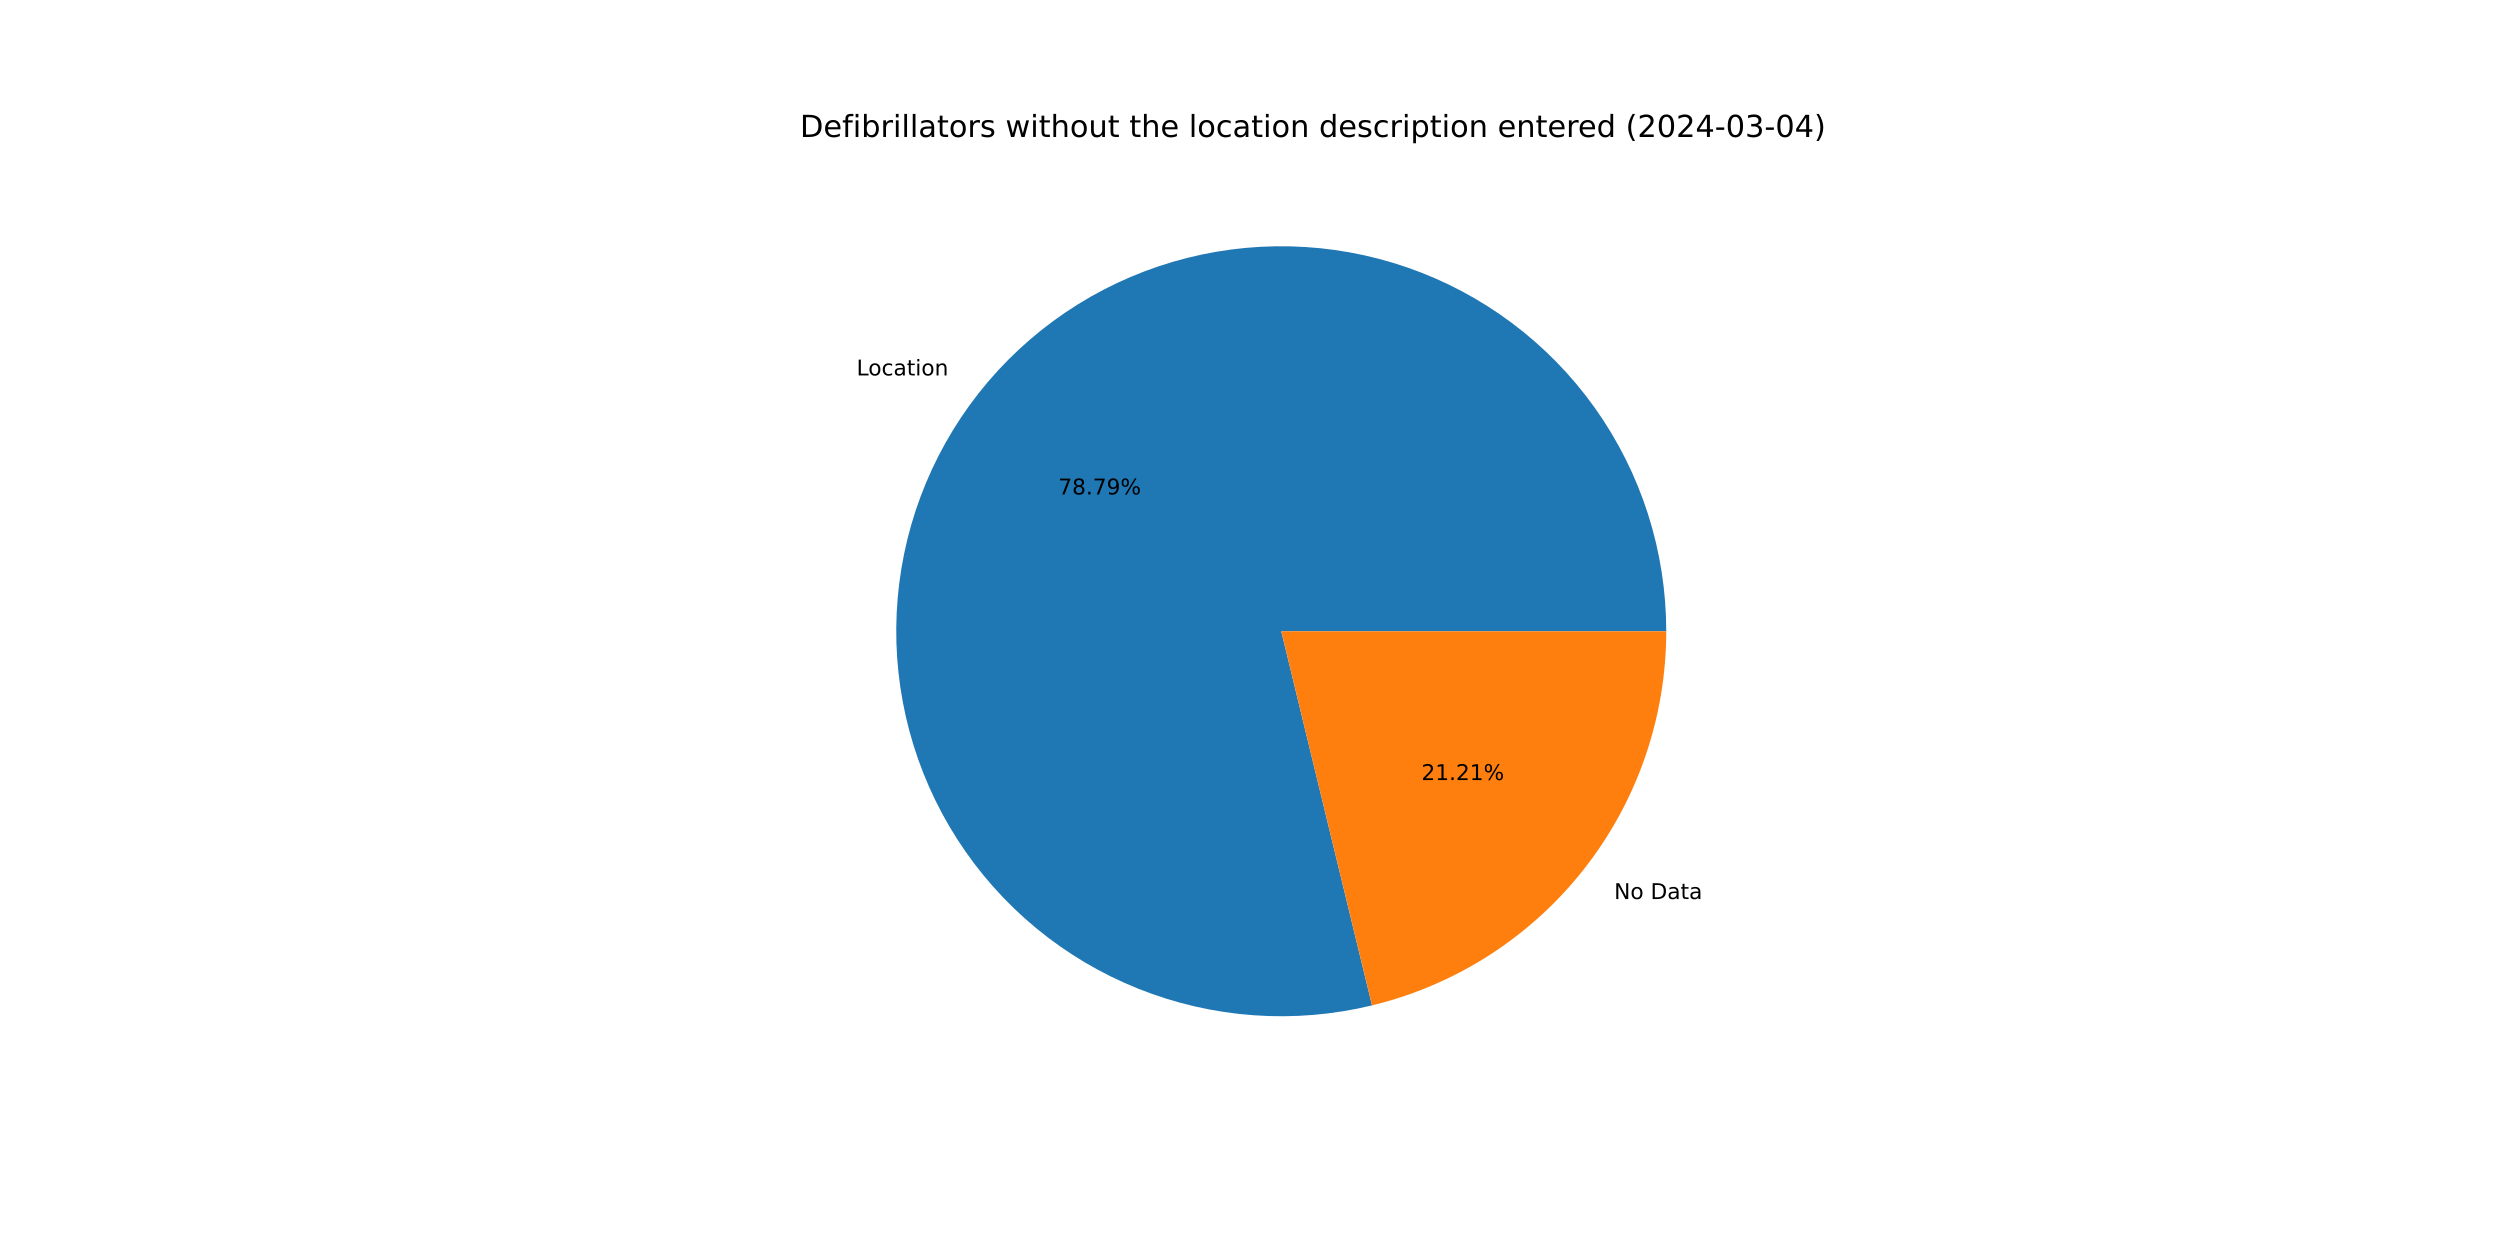
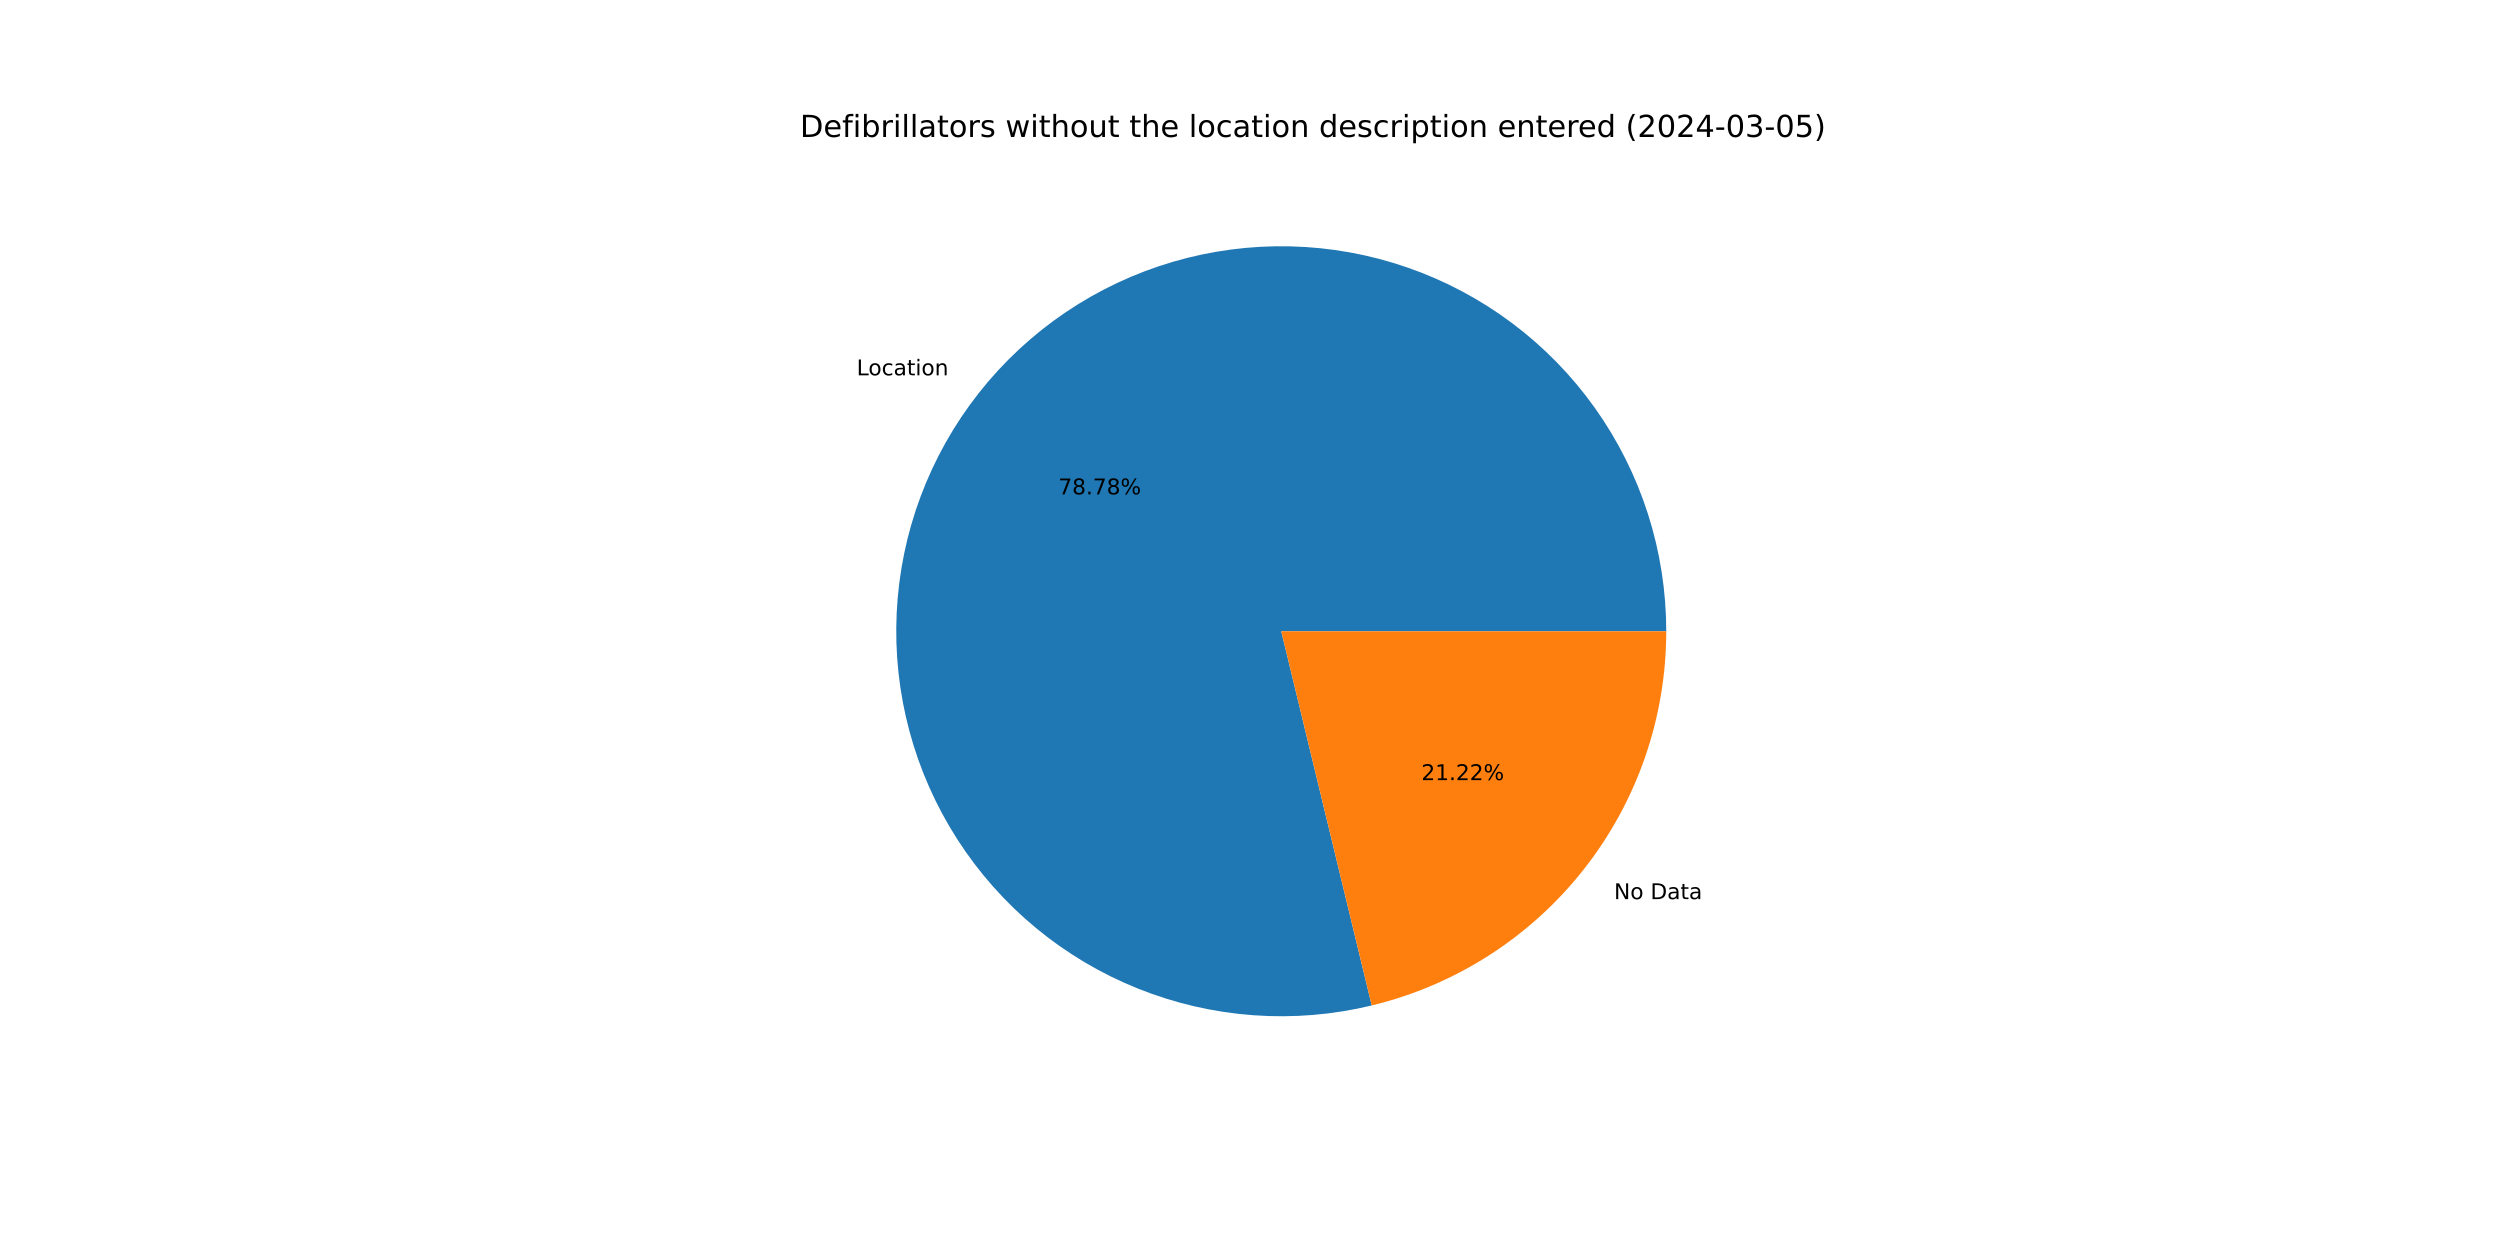
<svg xmlns="http://www.w3.org/2000/svg" xmlns:xlink="http://www.w3.org/1999/xlink" width="1152pt" height="576pt" viewBox="0 0 1152 576" version="1.1">
  <defs>
    <style type="text/css">*{stroke-linejoin: round; stroke-linecap: butt}</style>
  </defs>
  <g id="figure_1">
    <g id="patch_1">
      <path d="M 0 576  L 1152 576  L 1152 0  L 0 0  z " style="fill: #ffffff" />
    </g>
    <g id="axes_1">
      <g id="patch_2">
-         <path d="M 767.808 290.88  C 767.808 272.547 764.966 254.324 759.384 236.862  C 753.802 219.4 745.547 202.907 734.913 187.974  C 724.279 173.04 711.394 159.845 696.717 148.858  C 682.041 137.872 665.75 129.226 648.426 123.23  C 631.101 117.233 612.951 113.959 594.623 113.522  C 576.296 113.086 558.011 115.493 540.42 120.658  C 522.83 125.823 506.146 133.683 490.963 143.958  C 475.781 154.234 462.282 166.801 450.949 181.212  C 439.617 195.622 430.586 211.703 424.179 228.88  C 417.772 246.057 414.066 264.123 413.193 282.435  C 412.32 300.748 414.292 319.085 419.036 336.793  C 423.781 354.502 431.242 371.368 441.153 386.791  C 451.064 402.214 463.306 416.007 477.443 427.68  C 491.58 439.353 507.44 448.764 524.46 455.578  C 541.48 462.392 559.453 466.527 577.739 467.836  C 596.025 469.144 614.404 467.61 632.221 463.288  L 590.4 290.88  z " style="fill: #1f77b4" />
+         <path d="M 767.808 290.88  C 767.808 272.55 764.967 254.33 759.387 236.87  C 753.806 219.41 745.553 202.919 734.922 187.987  C 724.291 173.055 711.409 159.86 696.737 148.873  C 682.064 137.886 665.777 129.239 648.456 123.24  C 631.135 117.242 612.989 113.964 594.664 113.523  C 576.339 113.083 558.056 115.485 540.467 120.644  C 522.878 125.803 506.194 133.657 491.01 143.927  C 475.827 154.196 462.326 166.756 450.99 181.161  C 439.653 195.565 430.617 211.639 424.204 228.811  C 417.791 245.983 414.078 264.045 413.197 282.354  C 412.316 300.663 414.278 318.999 419.013 336.707  C 423.748 354.415 431.199 371.283 441.1 386.709  C 451.001 402.135 463.234 415.933 477.361 427.613  C 491.489 439.292 507.342 448.712 524.354 455.536  C 541.367 462.36 559.335 466.506 577.617 467.827  C 595.9 469.148 614.277 467.627 632.094 463.319  L 590.4 290.88  z " style="fill: #1f77b4" />
      </g>
      <g id="patch_3">
-         <path d="M 632.221 463.288  C 670.87 453.913 705.266 431.809 729.851 400.548  C 754.435 369.287 767.808 330.65 767.808 290.88  L 590.4 290.88  z " style="fill: #ff7f0e" />
+         <path d="M 632.094 463.319  C 670.772 453.967 705.201 431.869 729.81 400.599  C 754.42 369.33 767.808 330.672 767.808 290.88  L 590.4 290.88  z " style="fill: #ff7f0e" />
      </g>
      <g id="matplotlib.axis_1" />
      <g id="matplotlib.axis_2" />
      <g id="text_1">
-         <g transform="translate(394.7075 173.0042) scale(0.1 -0.1)">
+         <g transform="translate(394.7518 172.948) scale(0.1 -0.1)">
          <defs>
            <path id="DejaVuSans-4c" d="M 628 4666  L 1259 4666  L 1259 531  L 3531 531  L 3531 0  L 628 0  L 628 4666  z " transform="scale(0.015625)" />
            <path id="DejaVuSans-6f" d="M 1959 3097  Q 1497 3097 1228 2736  Q 959 2375 959 1747  Q 959 1119 1226 758  Q 1494 397 1959 397  Q 2419 397 2687 759  Q 2956 1122 2956 1747  Q 2956 2369 2687 2733  Q 2419 3097 1959 3097  z M 1959 3584  Q 2709 3584 3137 3096  Q 3566 2609 3566 1747  Q 3566 888 3137 398  Q 2709 -91 1959 -91  Q 1206 -91 779 398  Q 353 888 353 1747  Q 353 2609 779 3096  Q 1206 3584 1959 3584  z " transform="scale(0.015625)" />
            <path id="DejaVuSans-63" d="M 3122 3366  L 3122 2828  Q 2878 2963 2633 3030  Q 2388 3097 2138 3097  Q 1578 3097 1268 2742  Q 959 2388 959 1747  Q 959 1106 1268 751  Q 1578 397 2138 397  Q 2388 397 2633 464  Q 2878 531 3122 666  L 3122 134  Q 2881 22 2623 -34  Q 2366 -91 2075 -91  Q 1284 -91 818 406  Q 353 903 353 1747  Q 353 2603 823 3093  Q 1294 3584 2113 3584  Q 2378 3584 2631 3529  Q 2884 3475 3122 3366  z " transform="scale(0.015625)" />
            <path id="DejaVuSans-61" d="M 2194 1759  Q 1497 1759 1228 1600  Q 959 1441 959 1056  Q 959 750 1161 570  Q 1363 391 1709 391  Q 2188 391 2477 730  Q 2766 1069 2766 1631  L 2766 1759  L 2194 1759  z M 3341 1997  L 3341 0  L 2766 0  L 2766 531  Q 2569 213 2275 61  Q 1981 -91 1556 -91  Q 1019 -91 701 211  Q 384 513 384 1019  Q 384 1609 779 1909  Q 1175 2209 1959 2209  L 2766 2209  L 2766 2266  Q 2766 2663 2505 2880  Q 2244 3097 1772 3097  Q 1472 3097 1187 3025  Q 903 2953 641 2809  L 641 3341  Q 956 3463 1253 3523  Q 1550 3584 1831 3584  Q 2591 3584 2966 3190  Q 3341 2797 3341 1997  z " transform="scale(0.015625)" />
            <path id="DejaVuSans-74" d="M 1172 4494  L 1172 3500  L 2356 3500  L 2356 3053  L 1172 3053  L 1172 1153  Q 1172 725 1289 603  Q 1406 481 1766 481  L 2356 481  L 2356 0  L 1766 0  Q 1100 0 847 248  Q 594 497 594 1153  L 594 3053  L 172 3053  L 172 3500  L 594 3500  L 594 4494  L 1172 4494  z " transform="scale(0.015625)" />
            <path id="DejaVuSans-69" d="M 603 3500  L 1178 3500  L 1178 0  L 603 0  L 603 3500  z M 603 4863  L 1178 4863  L 1178 4134  L 603 4134  L 603 4863  z " transform="scale(0.015625)" />
            <path id="DejaVuSans-6e" d="M 3513 2113  L 3513 0  L 2938 0  L 2938 2094  Q 2938 2591 2744 2837  Q 2550 3084 2163 3084  Q 1697 3084 1428 2787  Q 1159 2491 1159 1978  L 1159 0  L 581 0  L 581 3500  L 1159 3500  L 1159 2956  Q 1366 3272 1645 3428  Q 1925 3584 2291 3584  Q 2894 3584 3203 3211  Q 3513 2838 3513 2113  z " transform="scale(0.015625)" />
          </defs>
          <use xlink:href="#DejaVuSans-4c" />
          <use xlink:href="#DejaVuSans-6f" x="53.963" />
          <use xlink:href="#DejaVuSans-63" x="115.145" />
          <use xlink:href="#DejaVuSans-61" x="170.125" />
          <use xlink:href="#DejaVuSans-74" x="231.404" />
          <use xlink:href="#DejaVuSans-69" x="270.613" />
          <use xlink:href="#DejaVuSans-6f" x="298.396" />
          <use xlink:href="#DejaVuSans-6e" x="359.578" />
        </g>
      </g>
      <g id="text_2">
-         <g transform="translate(487.6648 227.8384) scale(0.1 -0.1)">
+         <g transform="translate(487.689 227.8077) scale(0.1 -0.1)">
          <defs>
            <path id="DejaVuSans-37" d="M 525 4666  L 3525 4666  L 3525 4397  L 1831 0  L 1172 0  L 2766 4134  L 525 4134  L 525 4666  z " transform="scale(0.015625)" />
            <path id="DejaVuSans-38" d="M 2034 2216  Q 1584 2216 1326 1975  Q 1069 1734 1069 1313  Q 1069 891 1326 650  Q 1584 409 2034 409  Q 2484 409 2743 651  Q 3003 894 3003 1313  Q 3003 1734 2745 1975  Q 2488 2216 2034 2216  z M 1403 2484  Q 997 2584 770 2862  Q 544 3141 544 3541  Q 544 4100 942 4425  Q 1341 4750 2034 4750  Q 2731 4750 3128 4425  Q 3525 4100 3525 3541  Q 3525 3141 3298 2862  Q 3072 2584 2669 2484  Q 3125 2378 3379 2068  Q 3634 1759 3634 1313  Q 3634 634 3220 271  Q 2806 -91 2034 -91  Q 1263 -91 848 271  Q 434 634 434 1313  Q 434 1759 690 2068  Q 947 2378 1403 2484  z M 1172 3481  Q 1172 3119 1398 2916  Q 1625 2713 2034 2713  Q 2441 2713 2670 2916  Q 2900 3119 2900 3481  Q 2900 3844 2670 4047  Q 2441 4250 2034 4250  Q 1625 4250 1398 4047  Q 1172 3844 1172 3481  z " transform="scale(0.015625)" />
            <path id="DejaVuSans-2e" d="M 684 794  L 1344 794  L 1344 0  L 684 0  L 684 794  z " transform="scale(0.015625)" />
-             <path id="DejaVuSans-39" d="M 703 97  L 703 672  Q 941 559 1184 500  Q 1428 441 1663 441  Q 2288 441 2617 861  Q 2947 1281 2994 2138  Q 2813 1869 2534 1725  Q 2256 1581 1919 1581  Q 1219 1581 811 2004  Q 403 2428 403 3163  Q 403 3881 828 4315  Q 1253 4750 1959 4750  Q 2769 4750 3195 4129  Q 3622 3509 3622 2328  Q 3622 1225 3098 567  Q 2575 -91 1691 -91  Q 1453 -91 1209 -44  Q 966 3 703 97  z M 1959 2075  Q 2384 2075 2632 2365  Q 2881 2656 2881 3163  Q 2881 3666 2632 3958  Q 2384 4250 1959 4250  Q 1534 4250 1286 3958  Q 1038 3666 1038 3163  Q 1038 2656 1286 2365  Q 1534 2075 1959 2075  z " transform="scale(0.015625)" />
            <path id="DejaVuSans-25" d="M 4653 2053  Q 4381 2053 4226 1822  Q 4072 1591 4072 1178  Q 4072 772 4226 539  Q 4381 306 4653 306  Q 4919 306 5073 539  Q 5228 772 5228 1178  Q 5228 1588 5073 1820  Q 4919 2053 4653 2053  z M 4653 2450  Q 5147 2450 5437 2106  Q 5728 1763 5728 1178  Q 5728 594 5436 251  Q 5144 -91 4653 -91  Q 4153 -91 3862 251  Q 3572 594 3572 1178  Q 3572 1766 3864 2108  Q 4156 2450 4653 2450  z M 1428 4353  Q 1159 4353 1004 4120  Q 850 3888 850 3481  Q 850 3069 1003 2837  Q 1156 2606 1428 2606  Q 1700 2606 1854 2837  Q 2009 3069 2009 3481  Q 2009 3884 1853 4118  Q 1697 4353 1428 4353  z M 4250 4750  L 4750 4750  L 1831 -91  L 1331 -91  L 4250 4750  z M 1428 4750  Q 1922 4750 2215 4408  Q 2509 4066 2509 3481  Q 2509 2891 2217 2550  Q 1925 2209 1428 2209  Q 931 2209 642 2551  Q 353 2894 353 3481  Q 353 4063 643 4406  Q 934 4750 1428 4750  z " transform="scale(0.015625)" />
          </defs>
          <use xlink:href="#DejaVuSans-37" />
          <use xlink:href="#DejaVuSans-38" x="63.623" />
          <use xlink:href="#DejaVuSans-2e" x="127.246" />
          <use xlink:href="#DejaVuSans-37" x="159.033" />
-           <use xlink:href="#DejaVuSans-39" x="222.656" />
+           <use xlink:href="#DejaVuSans-38" x="222.656" />
          <use xlink:href="#DejaVuSans-25" x="286.279" />
        </g>
      </g>
      <g id="text_3">
-         <g transform="translate(743.7956 414.2745) scale(0.1 -0.1)">
+         <g transform="translate(743.7513 414.3308) scale(0.1 -0.1)">
          <defs>
            <path id="DejaVuSans-4e" d="M 628 4666  L 1478 4666  L 3547 763  L 3547 4666  L 4159 4666  L 4159 0  L 3309 0  L 1241 3903  L 1241 0  L 628 0  L 628 4666  z " transform="scale(0.015625)" />
            <path id="DejaVuSans-20" transform="scale(0.015625)" />
            <path id="DejaVuSans-44" d="M 1259 4147  L 1259 519  L 2022 519  Q 2988 519 3436 956  Q 3884 1394 3884 2338  Q 3884 3275 3436 3711  Q 2988 4147 2022 4147  L 1259 4147  z M 628 4666  L 1925 4666  Q 3281 4666 3915 4102  Q 4550 3538 4550 2338  Q 4550 1131 3912 565  Q 3275 0 1925 0  L 628 0  L 628 4666  z " transform="scale(0.015625)" />
          </defs>
          <use xlink:href="#DejaVuSans-4e" />
          <use xlink:href="#DejaVuSans-6f" x="74.805" />
          <use xlink:href="#DejaVuSans-20" x="135.986" />
          <use xlink:href="#DejaVuSans-44" x="167.773" />
          <use xlink:href="#DejaVuSans-61" x="244.775" />
          <use xlink:href="#DejaVuSans-74" x="306.055" />
          <use xlink:href="#DejaVuSans-61" x="345.264" />
        </g>
      </g>
      <g id="text_4">
-         <g transform="translate(655.0055 359.4404) scale(0.1 -0.1)">
+         <g transform="translate(654.9813 359.4711) scale(0.1 -0.1)">
          <defs>
            <path id="DejaVuSans-32" d="M 1228 531  L 3431 531  L 3431 0  L 469 0  L 469 531  Q 828 903 1448 1529  Q 2069 2156 2228 2338  Q 2531 2678 2651 2914  Q 2772 3150 2772 3378  Q 2772 3750 2511 3984  Q 2250 4219 1831 4219  Q 1534 4219 1204 4116  Q 875 4013 500 3803  L 500 4441  Q 881 4594 1212 4672  Q 1544 4750 1819 4750  Q 2544 4750 2975 4387  Q 3406 4025 3406 3419  Q 3406 3131 3298 2873  Q 3191 2616 2906 2266  Q 2828 2175 2409 1742  Q 1991 1309 1228 531  z " transform="scale(0.015625)" />
            <path id="DejaVuSans-31" d="M 794 531  L 1825 531  L 1825 4091  L 703 3866  L 703 4441  L 1819 4666  L 2450 4666  L 2450 531  L 3481 531  L 3481 0  L 794 0  L 794 531  z " transform="scale(0.015625)" />
          </defs>
          <use xlink:href="#DejaVuSans-32" />
          <use xlink:href="#DejaVuSans-31" x="63.623" />
          <use xlink:href="#DejaVuSans-2e" x="127.246" />
          <use xlink:href="#DejaVuSans-32" x="159.033" />
-           <use xlink:href="#DejaVuSans-31" x="222.656" />
+           <use xlink:href="#DejaVuSans-32" x="222.656" />
          <use xlink:href="#DejaVuSans-25" x="286.279" />
        </g>
      </g>
      <g id="text_5">
        <g transform="translate(368.64 63.12) scale(0.14 -0.14)">
          <defs>
            <path id="DejaVuSans-65" d="M 3597 1894  L 3597 1613  L 953 1613  Q 991 1019 1311 708  Q 1631 397 2203 397  Q 2534 397 2845 478  Q 3156 559 3463 722  L 3463 178  Q 3153 47 2828 -22  Q 2503 -91 2169 -91  Q 1331 -91 842 396  Q 353 884 353 1716  Q 353 2575 817 3079  Q 1281 3584 2069 3584  Q 2775 3584 3186 3129  Q 3597 2675 3597 1894  z M 3022 2063  Q 3016 2534 2758 2815  Q 2500 3097 2075 3097  Q 1594 3097 1305 2825  Q 1016 2553 972 2059  L 3022 2063  z " transform="scale(0.015625)" />
            <path id="DejaVuSans-66" d="M 2375 4863  L 2375 4384  L 1825 4384  Q 1516 4384 1395 4259  Q 1275 4134 1275 3809  L 1275 3500  L 2222 3500  L 2222 3053  L 1275 3053  L 1275 0  L 697 0  L 697 3053  L 147 3053  L 147 3500  L 697 3500  L 697 3744  Q 697 4328 969 4595  Q 1241 4863 1831 4863  L 2375 4863  z " transform="scale(0.015625)" />
            <path id="DejaVuSans-62" d="M 3116 1747  Q 3116 2381 2855 2742  Q 2594 3103 2138 3103  Q 1681 3103 1420 2742  Q 1159 2381 1159 1747  Q 1159 1113 1420 752  Q 1681 391 2138 391  Q 2594 391 2855 752  Q 3116 1113 3116 1747  z M 1159 2969  Q 1341 3281 1617 3432  Q 1894 3584 2278 3584  Q 2916 3584 3314 3078  Q 3713 2572 3713 1747  Q 3713 922 3314 415  Q 2916 -91 2278 -91  Q 1894 -91 1617 61  Q 1341 213 1159 525  L 1159 0  L 581 0  L 581 4863  L 1159 4863  L 1159 2969  z " transform="scale(0.015625)" />
            <path id="DejaVuSans-72" d="M 2631 2963  Q 2534 3019 2420 3045  Q 2306 3072 2169 3072  Q 1681 3072 1420 2755  Q 1159 2438 1159 1844  L 1159 0  L 581 0  L 581 3500  L 1159 3500  L 1159 2956  Q 1341 3275 1631 3429  Q 1922 3584 2338 3584  Q 2397 3584 2469 3576  Q 2541 3569 2628 3553  L 2631 2963  z " transform="scale(0.015625)" />
            <path id="DejaVuSans-6c" d="M 603 4863  L 1178 4863  L 1178 0  L 603 0  L 603 4863  z " transform="scale(0.015625)" />
            <path id="DejaVuSans-73" d="M 2834 3397  L 2834 2853  Q 2591 2978 2328 3040  Q 2066 3103 1784 3103  Q 1356 3103 1142 2972  Q 928 2841 928 2578  Q 928 2378 1081 2264  Q 1234 2150 1697 2047  L 1894 2003  Q 2506 1872 2764 1633  Q 3022 1394 3022 966  Q 3022 478 2636 193  Q 2250 -91 1575 -91  Q 1294 -91 989 -36  Q 684 19 347 128  L 347 722  Q 666 556 975 473  Q 1284 391 1588 391  Q 1994 391 2212 530  Q 2431 669 2431 922  Q 2431 1156 2273 1281  Q 2116 1406 1581 1522  L 1381 1569  Q 847 1681 609 1914  Q 372 2147 372 2553  Q 372 3047 722 3315  Q 1072 3584 1716 3584  Q 2034 3584 2315 3537  Q 2597 3491 2834 3397  z " transform="scale(0.015625)" />
            <path id="DejaVuSans-77" d="M 269 3500  L 844 3500  L 1563 769  L 2278 3500  L 2956 3500  L 3675 769  L 4391 3500  L 4966 3500  L 4050 0  L 3372 0  L 2619 2869  L 1863 0  L 1184 0  L 269 3500  z " transform="scale(0.015625)" />
            <path id="DejaVuSans-68" d="M 3513 2113  L 3513 0  L 2938 0  L 2938 2094  Q 2938 2591 2744 2837  Q 2550 3084 2163 3084  Q 1697 3084 1428 2787  Q 1159 2491 1159 1978  L 1159 0  L 581 0  L 581 4863  L 1159 4863  L 1159 2956  Q 1366 3272 1645 3428  Q 1925 3584 2291 3584  Q 2894 3584 3203 3211  Q 3513 2838 3513 2113  z " transform="scale(0.015625)" />
            <path id="DejaVuSans-75" d="M 544 1381  L 544 3500  L 1119 3500  L 1119 1403  Q 1119 906 1312 657  Q 1506 409 1894 409  Q 2359 409 2629 706  Q 2900 1003 2900 1516  L 2900 3500  L 3475 3500  L 3475 0  L 2900 0  L 2900 538  Q 2691 219 2414 64  Q 2138 -91 1772 -91  Q 1169 -91 856 284  Q 544 659 544 1381  z M 1991 3584  L 1991 3584  z " transform="scale(0.015625)" />
            <path id="DejaVuSans-64" d="M 2906 2969  L 2906 4863  L 3481 4863  L 3481 0  L 2906 0  L 2906 525  Q 2725 213 2448 61  Q 2172 -91 1784 -91  Q 1150 -91 751 415  Q 353 922 353 1747  Q 353 2572 751 3078  Q 1150 3584 1784 3584  Q 2172 3584 2448 3432  Q 2725 3281 2906 2969  z M 947 1747  Q 947 1113 1208 752  Q 1469 391 1925 391  Q 2381 391 2643 752  Q 2906 1113 2906 1747  Q 2906 2381 2643 2742  Q 2381 3103 1925 3103  Q 1469 3103 1208 2742  Q 947 2381 947 1747  z " transform="scale(0.015625)" />
            <path id="DejaVuSans-70" d="M 1159 525  L 1159 -1331  L 581 -1331  L 581 3500  L 1159 3500  L 1159 2969  Q 1341 3281 1617 3432  Q 1894 3584 2278 3584  Q 2916 3584 3314 3078  Q 3713 2572 3713 1747  Q 3713 922 3314 415  Q 2916 -91 2278 -91  Q 1894 -91 1617 61  Q 1341 213 1159 525  z M 3116 1747  Q 3116 2381 2855 2742  Q 2594 3103 2138 3103  Q 1681 3103 1420 2742  Q 1159 2381 1159 1747  Q 1159 1113 1420 752  Q 1681 391 2138 391  Q 2594 391 2855 752  Q 3116 1113 3116 1747  z " transform="scale(0.015625)" />
            <path id="DejaVuSans-28" d="M 1984 4856  Q 1566 4138 1362 3434  Q 1159 2731 1159 2009  Q 1159 1288 1364 580  Q 1569 -128 1984 -844  L 1484 -844  Q 1016 -109 783 600  Q 550 1309 550 2009  Q 550 2706 781 3412  Q 1013 4119 1484 4856  L 1984 4856  z " transform="scale(0.015625)" />
            <path id="DejaVuSans-30" d="M 2034 4250  Q 1547 4250 1301 3770  Q 1056 3291 1056 2328  Q 1056 1369 1301 889  Q 1547 409 2034 409  Q 2525 409 2770 889  Q 3016 1369 3016 2328  Q 3016 3291 2770 3770  Q 2525 4250 2034 4250  z M 2034 4750  Q 2819 4750 3233 4129  Q 3647 3509 3647 2328  Q 3647 1150 3233 529  Q 2819 -91 2034 -91  Q 1250 -91 836 529  Q 422 1150 422 2328  Q 422 3509 836 4129  Q 1250 4750 2034 4750  z " transform="scale(0.015625)" />
            <path id="DejaVuSans-34" d="M 2419 4116  L 825 1625  L 2419 1625  L 2419 4116  z M 2253 4666  L 3047 4666  L 3047 1625  L 3713 1625  L 3713 1100  L 3047 1100  L 3047 0  L 2419 0  L 2419 1100  L 313 1100  L 313 1709  L 2253 4666  z " transform="scale(0.015625)" />
            <path id="DejaVuSans-2d" d="M 313 2009  L 1997 2009  L 1997 1497  L 313 1497  L 313 2009  z " transform="scale(0.015625)" />
            <path id="DejaVuSans-33" d="M 2597 2516  Q 3050 2419 3304 2112  Q 3559 1806 3559 1356  Q 3559 666 3084 287  Q 2609 -91 1734 -91  Q 1441 -91 1130 -33  Q 819 25 488 141  L 488 750  Q 750 597 1062 519  Q 1375 441 1716 441  Q 2309 441 2620 675  Q 2931 909 2931 1356  Q 2931 1769 2642 2001  Q 2353 2234 1838 2234  L 1294 2234  L 1294 2753  L 1863 2753  Q 2328 2753 2575 2939  Q 2822 3125 2822 3475  Q 2822 3834 2567 4026  Q 2313 4219 1838 4219  Q 1578 4219 1281 4162  Q 984 4106 628 3988  L 628 4550  Q 988 4650 1302 4700  Q 1616 4750 1894 4750  Q 2613 4750 3031 4423  Q 3450 4097 3450 3541  Q 3450 3153 3228 2886  Q 3006 2619 2597 2516  z " transform="scale(0.015625)" />
+             <path id="DejaVuSans-35" d="M 691 4666  L 3169 4666  L 3169 4134  L 1269 4134  L 1269 2991  Q 1406 3038 1543 3061  Q 1681 3084 1819 3084  Q 2600 3084 3056 2656  Q 3513 2228 3513 1497  Q 3513 744 3044 326  Q 2575 -91 1722 -91  Q 1428 -91 1123 -41  Q 819 9 494 109  L 494 744  Q 775 591 1075 516  Q 1375 441 1709 441  Q 2250 441 2565 725  Q 2881 1009 2881 1497  Q 2881 1984 2565 2268  Q 2250 2553 1709 2553  Q 1456 2553 1204 2497  Q 953 2441 691 2322  L 691 4666  z " transform="scale(0.015625)" />
            <path id="DejaVuSans-29" d="M 513 4856  L 1013 4856  Q 1481 4119 1714 3412  Q 1947 2706 1947 2009  Q 1947 1309 1714 600  Q 1481 -109 1013 -844  L 513 -844  Q 928 -128 1133 580  Q 1338 1288 1338 2009  Q 1338 2731 1133 3434  Q 928 4138 513 4856  z " transform="scale(0.015625)" />
          </defs>
          <use xlink:href="#DejaVuSans-44" />
          <use xlink:href="#DejaVuSans-65" x="77.002" />
          <use xlink:href="#DejaVuSans-66" x="138.525" />
          <use xlink:href="#DejaVuSans-69" x="173.73" />
          <use xlink:href="#DejaVuSans-62" x="201.514" />
          <use xlink:href="#DejaVuSans-72" x="264.99" />
          <use xlink:href="#DejaVuSans-69" x="306.104" />
          <use xlink:href="#DejaVuSans-6c" x="333.887" />
          <use xlink:href="#DejaVuSans-6c" x="361.67" />
          <use xlink:href="#DejaVuSans-61" x="389.453" />
          <use xlink:href="#DejaVuSans-74" x="450.732" />
          <use xlink:href="#DejaVuSans-6f" x="489.941" />
          <use xlink:href="#DejaVuSans-72" x="551.123" />
          <use xlink:href="#DejaVuSans-73" x="592.236" />
          <use xlink:href="#DejaVuSans-20" x="644.336" />
          <use xlink:href="#DejaVuSans-77" x="676.123" />
          <use xlink:href="#DejaVuSans-69" x="757.91" />
          <use xlink:href="#DejaVuSans-74" x="785.693" />
          <use xlink:href="#DejaVuSans-68" x="824.902" />
          <use xlink:href="#DejaVuSans-6f" x="888.281" />
          <use xlink:href="#DejaVuSans-75" x="949.463" />
          <use xlink:href="#DejaVuSans-74" x="1012.842" />
          <use xlink:href="#DejaVuSans-20" x="1052.051" />
          <use xlink:href="#DejaVuSans-74" x="1083.838" />
          <use xlink:href="#DejaVuSans-68" x="1123.047" />
          <use xlink:href="#DejaVuSans-65" x="1186.426" />
          <use xlink:href="#DejaVuSans-20" x="1247.949" />
          <use xlink:href="#DejaVuSans-6c" x="1279.736" />
          <use xlink:href="#DejaVuSans-6f" x="1307.52" />
          <use xlink:href="#DejaVuSans-63" x="1368.701" />
          <use xlink:href="#DejaVuSans-61" x="1423.682" />
          <use xlink:href="#DejaVuSans-74" x="1484.961" />
          <use xlink:href="#DejaVuSans-69" x="1524.17" />
          <use xlink:href="#DejaVuSans-6f" x="1551.953" />
          <use xlink:href="#DejaVuSans-6e" x="1613.135" />
          <use xlink:href="#DejaVuSans-20" x="1676.514" />
          <use xlink:href="#DejaVuSans-64" x="1708.301" />
          <use xlink:href="#DejaVuSans-65" x="1771.777" />
          <use xlink:href="#DejaVuSans-73" x="1833.301" />
          <use xlink:href="#DejaVuSans-63" x="1885.4" />
          <use xlink:href="#DejaVuSans-72" x="1940.381" />
          <use xlink:href="#DejaVuSans-69" x="1981.494" />
          <use xlink:href="#DejaVuSans-70" x="2009.277" />
          <use xlink:href="#DejaVuSans-74" x="2072.754" />
          <use xlink:href="#DejaVuSans-69" x="2111.963" />
          <use xlink:href="#DejaVuSans-6f" x="2139.746" />
          <use xlink:href="#DejaVuSans-6e" x="2200.928" />
          <use xlink:href="#DejaVuSans-20" x="2264.307" />
          <use xlink:href="#DejaVuSans-65" x="2296.094" />
          <use xlink:href="#DejaVuSans-6e" x="2357.617" />
          <use xlink:href="#DejaVuSans-74" x="2420.996" />
          <use xlink:href="#DejaVuSans-65" x="2460.205" />
          <use xlink:href="#DejaVuSans-72" x="2521.729" />
          <use xlink:href="#DejaVuSans-65" x="2560.592" />
          <use xlink:href="#DejaVuSans-64" x="2622.115" />
          <use xlink:href="#DejaVuSans-20" x="2685.592" />
          <use xlink:href="#DejaVuSans-28" x="2717.379" />
          <use xlink:href="#DejaVuSans-32" x="2756.393" />
          <use xlink:href="#DejaVuSans-30" x="2820.016" />
          <use xlink:href="#DejaVuSans-32" x="2883.639" />
          <use xlink:href="#DejaVuSans-34" x="2947.262" />
          <use xlink:href="#DejaVuSans-2d" x="3010.885" />
          <use xlink:href="#DejaVuSans-30" x="3046.969" />
          <use xlink:href="#DejaVuSans-33" x="3110.592" />
          <use xlink:href="#DejaVuSans-2d" x="3174.215" />
          <use xlink:href="#DejaVuSans-30" x="3210.299" />
-           <use xlink:href="#DejaVuSans-34" x="3273.922" />
+           <use xlink:href="#DejaVuSans-35" x="3273.922" />
          <use xlink:href="#DejaVuSans-29" x="3337.545" />
        </g>
      </g>
    </g>
  </g>
</svg>
